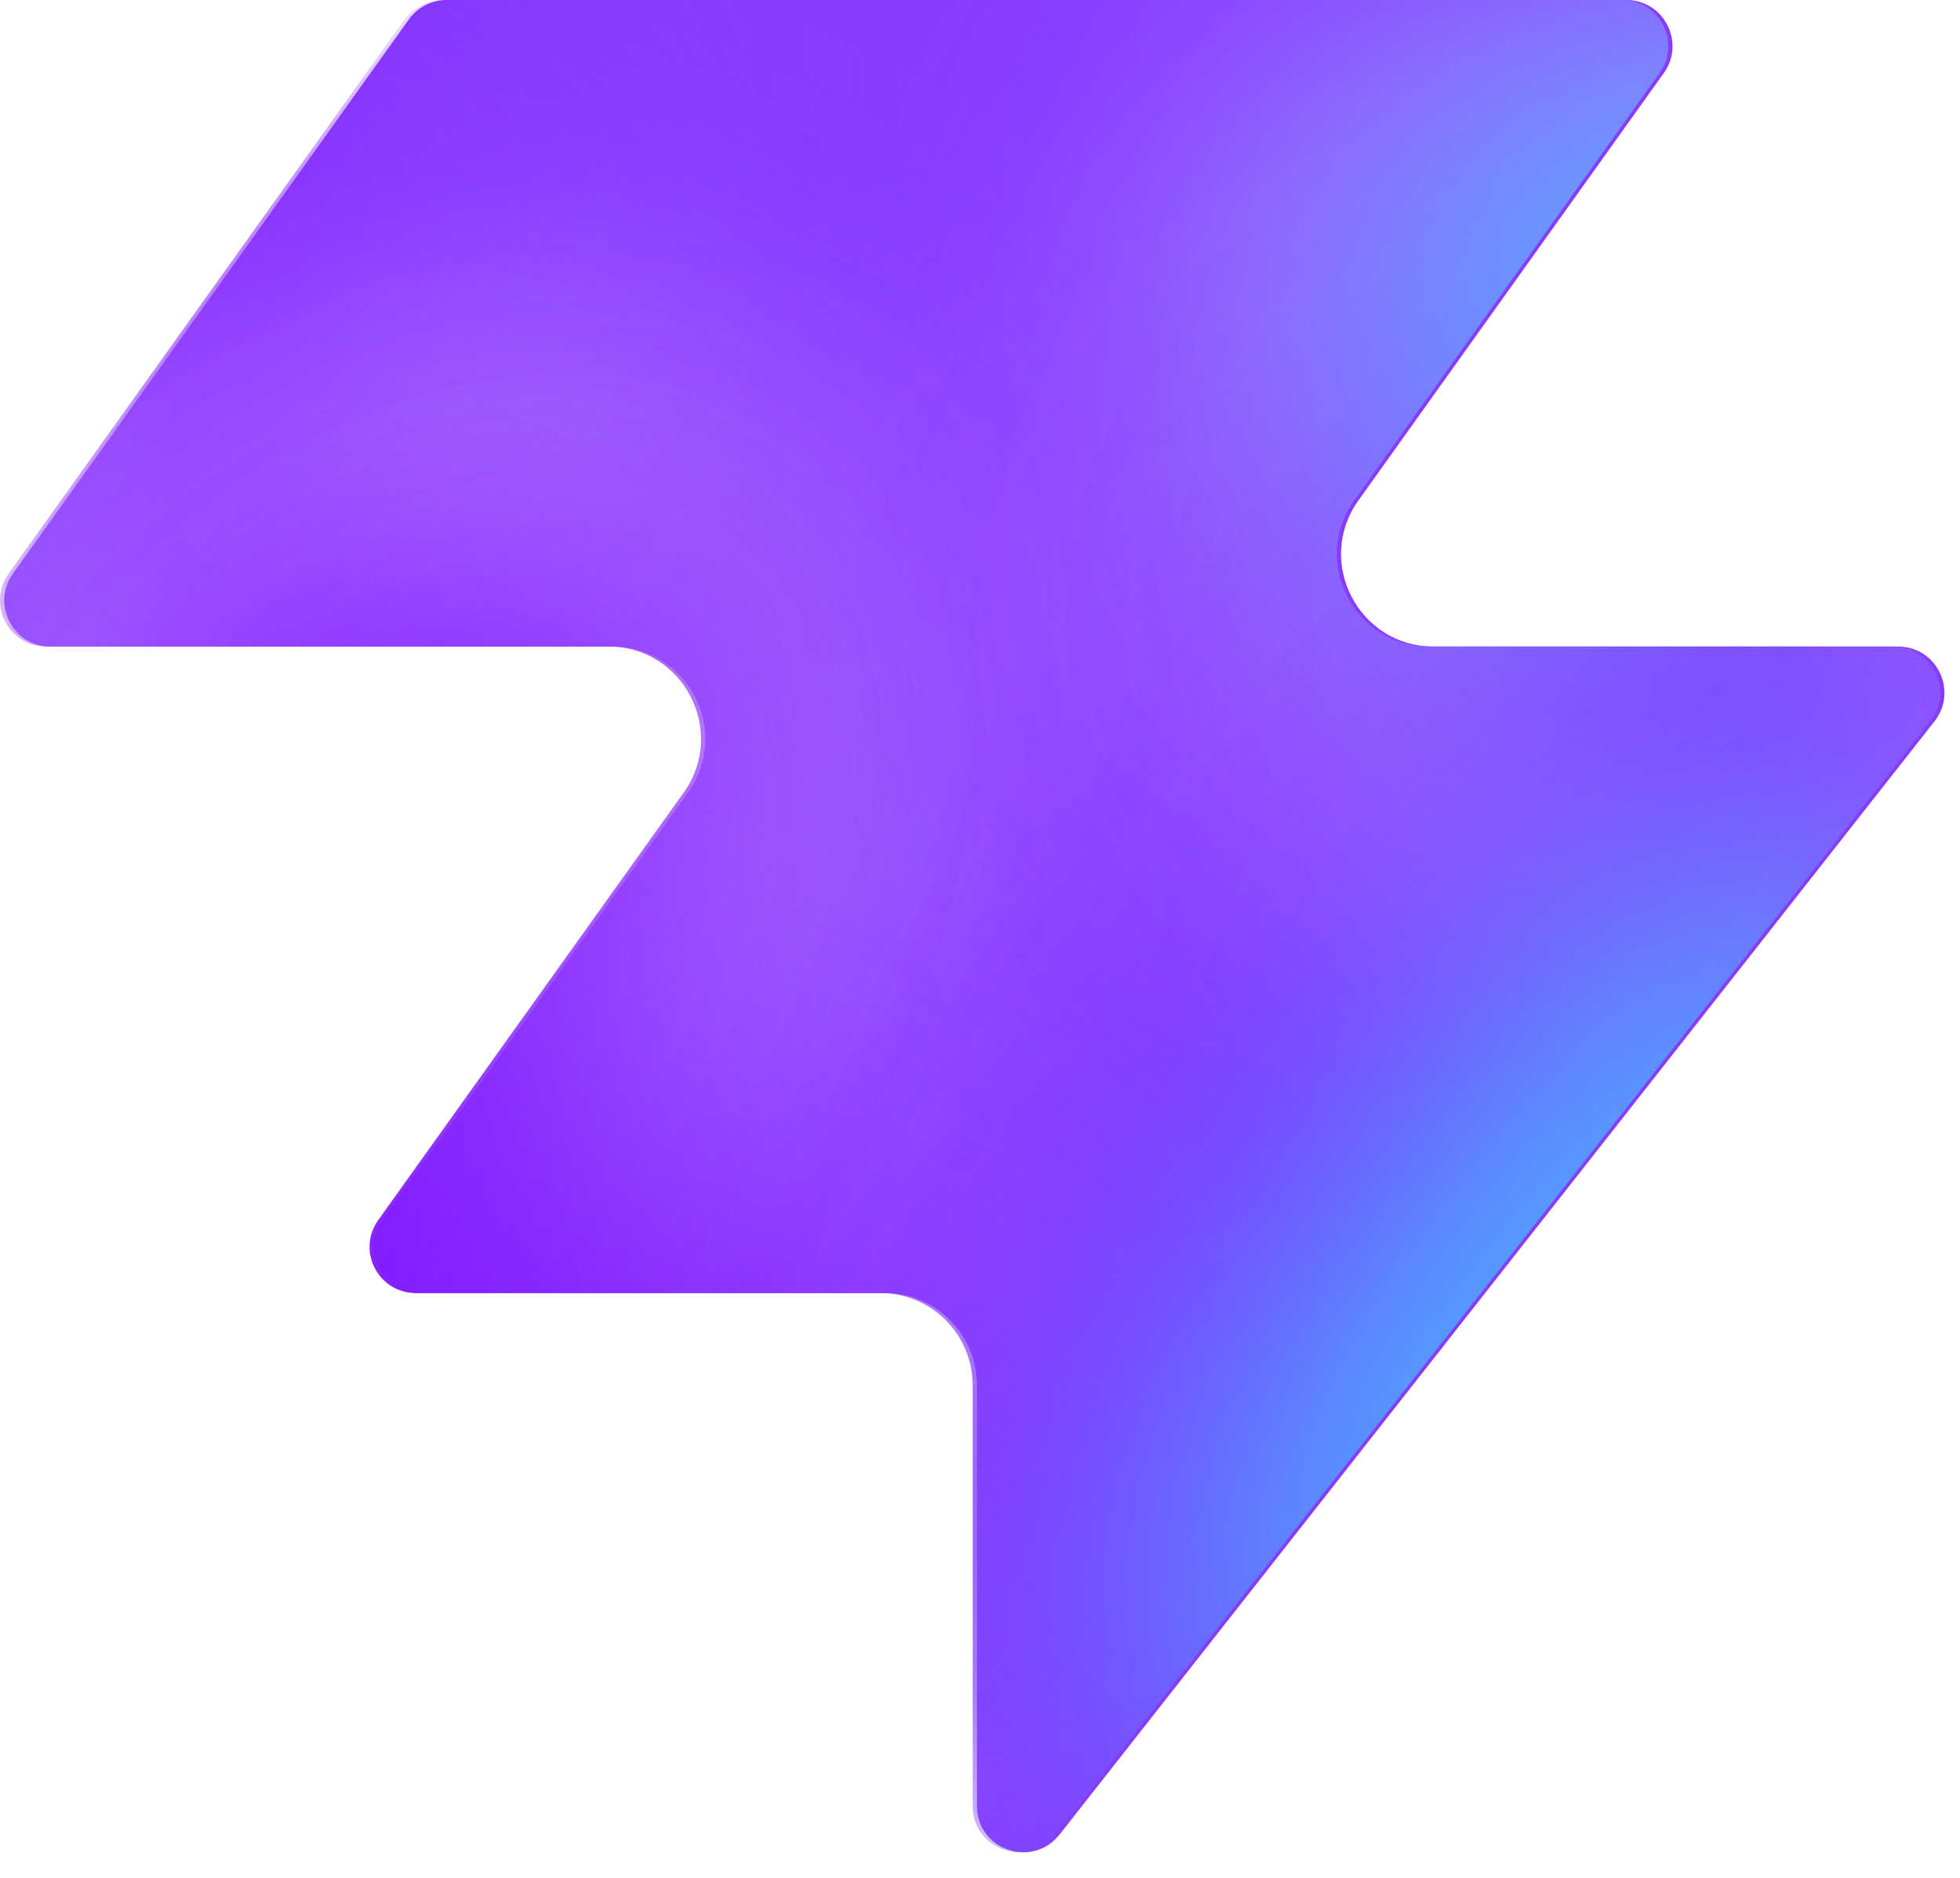
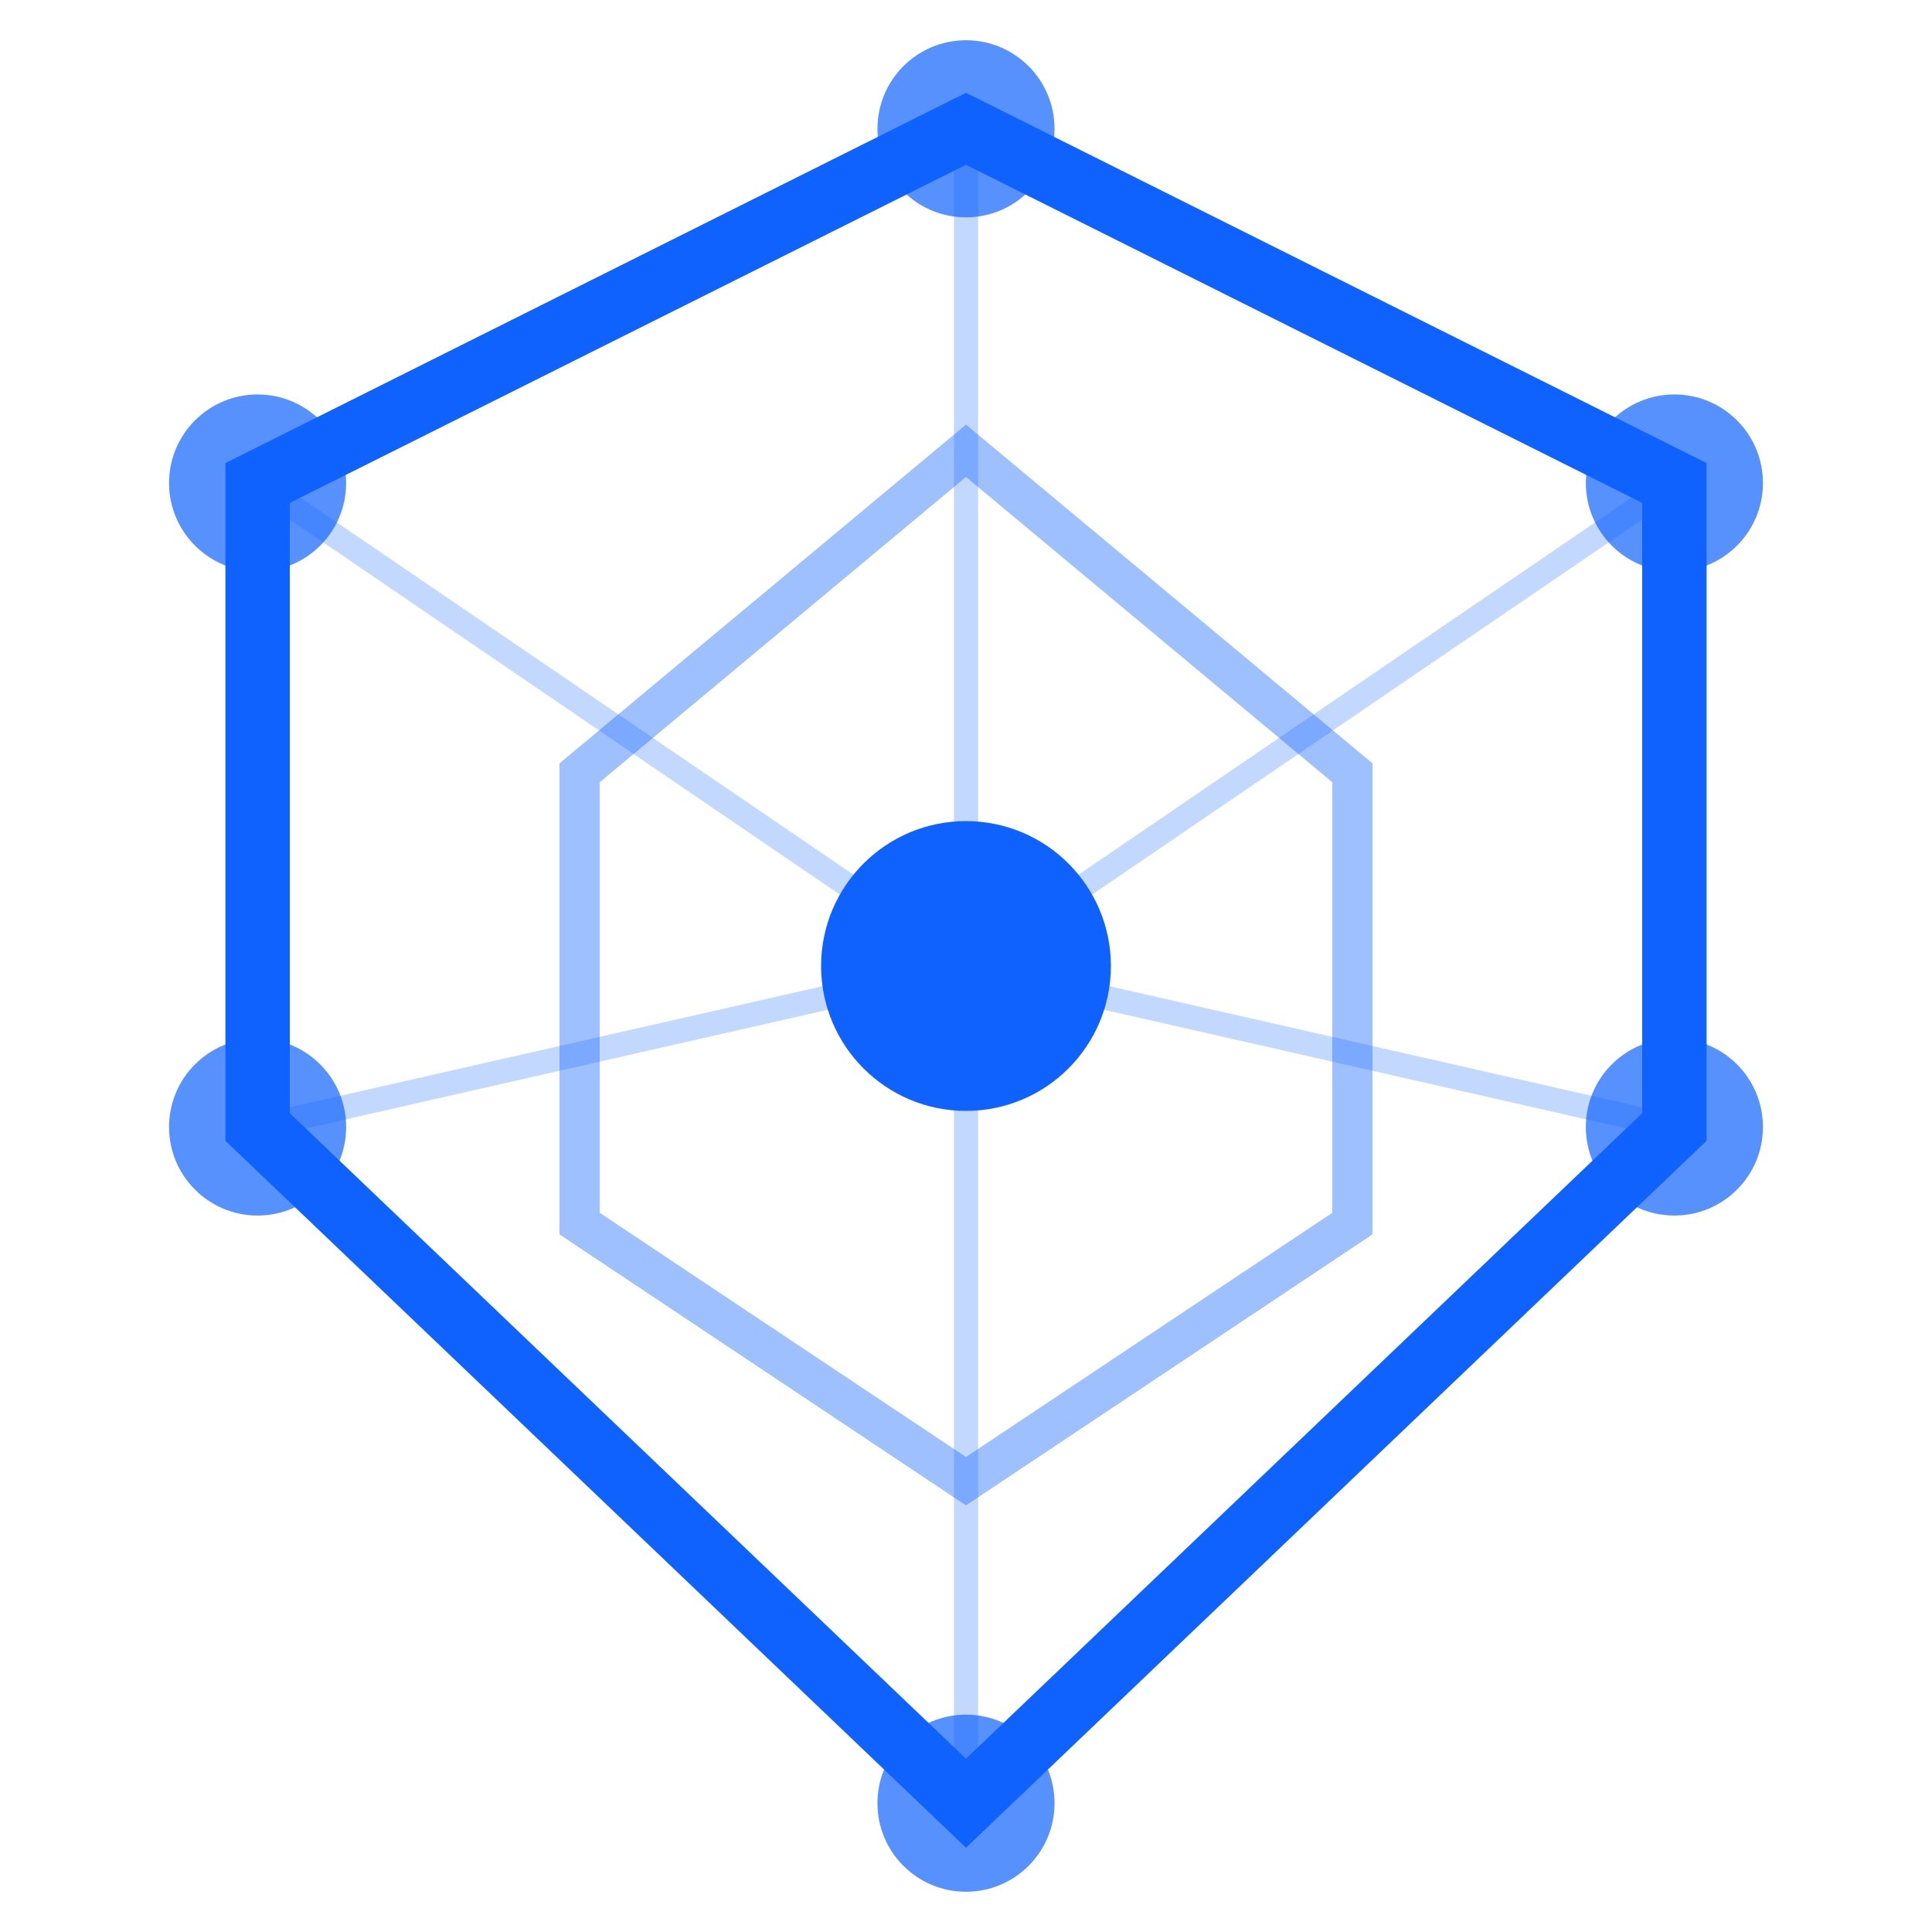
- <svg xmlns="http://www.w3.org/2000/svg" width="48" height="46" fill="none" viewBox="0 0 48 46">
-   <path fill="#863bff" d="M25.946 44.938c-.664.845-2.021.375-2.021-.698V33.937a2.26 2.26 0 0 0-2.262-2.262H10.287c-.92 0-1.456-1.04-.92-1.788l7.48-10.471c1.07-1.497 0-3.578-1.842-3.578H1.237c-.92 0-1.456-1.04-.92-1.788L10.013.474c.214-.297.556-.474.92-.474h28.894c.92 0 1.456 1.04.92 1.788l-7.48 10.471c-1.07 1.498 0 3.579 1.842 3.579h11.377c.943 0 1.473 1.088.89 1.83L25.947 44.94z" style="fill:#863bff;fill:color(display-p3 .525 .23 1);fill-opacity:1" />
-   <mask id="a" width="48" height="46" x="0" y="0" maskUnits="userSpaceOnUse" style="mask-type:alpha">
-     <path fill="#000" d="M25.842 44.938c-.664.844-2.021.375-2.021-.698V33.937a2.26 2.26 0 0 0-2.262-2.262H10.183c-.92 0-1.456-1.04-.92-1.788l7.48-10.471c1.07-1.498 0-3.579-1.842-3.579H1.133c-.92 0-1.456-1.04-.92-1.787L9.91.473c.214-.297.556-.474.92-.474h28.894c.92 0 1.456 1.04.92 1.788l-7.48 10.471c-1.07 1.498 0 3.578 1.842 3.578h11.377c.943 0 1.473 1.088.89 1.832L25.843 44.94z" style="fill:#000;fill-opacity:1" />
-   </mask>
-   <g mask="url(#a)">
-     <g filter="url(#b)">
-       <ellipse cx="5.508" cy="14.704" fill="#ede6ff" rx="5.508" ry="14.704" style="fill:#ede6ff;fill:color(display-p3 .927 .903 1);fill-opacity:1" transform="matrix(.00324 1 1 -.00324 -4.47 31.516)" />
-     </g>
-     <g filter="url(#c)">
-       <ellipse cx="10.399" cy="29.851" fill="#ede6ff" rx="10.399" ry="29.851" style="fill:#ede6ff;fill:color(display-p3 .927 .903 1);fill-opacity:1" transform="matrix(.00324 1 1 -.00324 -39.328 7.883)" />
-     </g>
-     <g filter="url(#d)">
-       <ellipse cx="5.508" cy="30.487" fill="#7e14ff" rx="5.508" ry="30.487" style="fill:#7e14ff;fill:color(display-p3 .492 .077 1);fill-opacity:1" transform="rotate(89.814 -25.913 -14.639)scale(1 -1)" />
-     </g>
-     <g filter="url(#e)">
-       <ellipse cx="5.508" cy="30.599" fill="#7e14ff" rx="5.508" ry="30.599" style="fill:#7e14ff;fill:color(display-p3 .492 .077 1);fill-opacity:1" transform="rotate(89.814 -32.644 -3.334)scale(1 -1)" />
-     </g>
-     <g filter="url(#f)">
-       <ellipse cx="5.508" cy="30.599" fill="#7e14ff" rx="5.508" ry="30.599" style="fill:#7e14ff;fill:color(display-p3 .492 .077 1);fill-opacity:1" transform="matrix(.00324 1 1 -.00324 -34.34 30.47)" />
-     </g>
-     <g filter="url(#g)">
-       <ellipse cx="14.072" cy="22.078" fill="#ede6ff" rx="14.072" ry="22.078" style="fill:#ede6ff;fill:color(display-p3 .927 .903 1);fill-opacity:1" transform="rotate(93.35 24.506 48.493)scale(-1 1)" />
-     </g>
-     <g filter="url(#h)">
-       <ellipse cx="3.47" cy="21.501" fill="#7e14ff" rx="3.47" ry="21.501" style="fill:#7e14ff;fill:color(display-p3 .492 .077 1);fill-opacity:1" transform="rotate(89.009 28.708 47.59)scale(-1 1)" />
-     </g>
-     <g filter="url(#i)">
-       <ellipse cx="3.47" cy="21.501" fill="#7e14ff" rx="3.47" ry="21.501" style="fill:#7e14ff;fill:color(display-p3 .492 .077 1);fill-opacity:1" transform="rotate(89.009 28.708 47.59)scale(-1 1)" />
-     </g>
-     <g filter="url(#j)">
-       <ellipse cx=".387" cy="8.972" fill="#7e14ff" rx="4.407" ry="29.108" style="fill:#7e14ff;fill:color(display-p3 .492 .077 1);fill-opacity:1" transform="rotate(39.51 .387 8.972)" />
-     </g>
-     <g filter="url(#k)">
-       <ellipse cx="47.523" cy="-6.092" fill="#7e14ff" rx="4.407" ry="29.108" style="fill:#7e14ff;fill:color(display-p3 .492 .077 1);fill-opacity:1" transform="rotate(37.892 47.523 -6.092)" />
-     </g>
-     <g filter="url(#l)">
-       <ellipse cx="41.412" cy="6.333" fill="#47bfff" rx="5.971" ry="9.665" style="fill:#47bfff;fill:color(display-p3 .28 .748 1);fill-opacity:1" transform="rotate(37.892 41.412 6.333)" />
-     </g>
-     <g filter="url(#m)">
-       <ellipse cx="-1.879" cy="38.332" fill="#7e14ff" rx="4.407" ry="29.108" style="fill:#7e14ff;fill:color(display-p3 .492 .077 1);fill-opacity:1" transform="rotate(37.892 -1.88 38.332)" />
-     </g>
-     <g filter="url(#n)">
-       <ellipse cx="-1.879" cy="38.332" fill="#7e14ff" rx="4.407" ry="29.108" style="fill:#7e14ff;fill:color(display-p3 .492 .077 1);fill-opacity:1" transform="rotate(37.892 -1.88 38.332)" />
-     </g>
-     <g filter="url(#o)">
-       <ellipse cx="35.651" cy="29.907" fill="#7e14ff" rx="4.407" ry="29.108" style="fill:#7e14ff;fill:color(display-p3 .492 .077 1);fill-opacity:1" transform="rotate(37.892 35.651 29.907)" />
-     </g>
-     <g filter="url(#p)">
-       <ellipse cx="38.418" cy="32.4" fill="#47bfff" rx="5.971" ry="15.297" style="fill:#47bfff;fill:color(display-p3 .28 .748 1);fill-opacity:1" transform="rotate(37.892 38.418 32.4)" />
-     </g>
-   </g>
-   <defs>
-     <filter id="b" width="60.045" height="41.654" x="-19.77" y="16.149" color-interpolation-filters="sRGB" filterUnits="userSpaceOnUse">
-       <feFlood flood-opacity="0" result="BackgroundImageFix" />
-       <feBlend in="SourceGraphic" in2="BackgroundImageFix" result="shape" />
-       <feGaussianBlur result="effect1_foregroundBlur_2002_17158" stdDeviation="7.659" />
-     </filter>
-     <filter id="c" width="90.34" height="51.437" x="-54.613" y="-7.533" color-interpolation-filters="sRGB" filterUnits="userSpaceOnUse">
-       <feFlood flood-opacity="0" result="BackgroundImageFix" />
-       <feBlend in="SourceGraphic" in2="BackgroundImageFix" result="shape" />
-       <feGaussianBlur result="effect1_foregroundBlur_2002_17158" stdDeviation="7.659" />
-     </filter>
-     <filter id="d" width="79.355" height="29.4" x="-49.64" y="2.03" color-interpolation-filters="sRGB" filterUnits="userSpaceOnUse">
-       <feFlood flood-opacity="0" result="BackgroundImageFix" />
-       <feBlend in="SourceGraphic" in2="BackgroundImageFix" result="shape" />
-       <feGaussianBlur result="effect1_foregroundBlur_2002_17158" stdDeviation="4.596" />
-     </filter>
-     <filter id="e" width="79.579" height="29.4" x="-45.045" y="20.029" color-interpolation-filters="sRGB" filterUnits="userSpaceOnUse">
-       <feFlood flood-opacity="0" result="BackgroundImageFix" />
-       <feBlend in="SourceGraphic" in2="BackgroundImageFix" result="shape" />
-       <feGaussianBlur result="effect1_foregroundBlur_2002_17158" stdDeviation="4.596" />
-     </filter>
-     <filter id="f" width="79.579" height="29.4" x="-43.513" y="21.178" color-interpolation-filters="sRGB" filterUnits="userSpaceOnUse">
-       <feFlood flood-opacity="0" result="BackgroundImageFix" />
-       <feBlend in="SourceGraphic" in2="BackgroundImageFix" result="shape" />
-       <feGaussianBlur result="effect1_foregroundBlur_2002_17158" stdDeviation="4.596" />
-     </filter>
-     <filter id="g" width="74.749" height="58.852" x="15.756" y="-17.901" color-interpolation-filters="sRGB" filterUnits="userSpaceOnUse">
-       <feFlood flood-opacity="0" result="BackgroundImageFix" />
-       <feBlend in="SourceGraphic" in2="BackgroundImageFix" result="shape" />
-       <feGaussianBlur result="effect1_foregroundBlur_2002_17158" stdDeviation="7.659" />
-     </filter>
-     <filter id="h" width="61.377" height="25.362" x="23.548" y="2.284" color-interpolation-filters="sRGB" filterUnits="userSpaceOnUse">
-       <feFlood flood-opacity="0" result="BackgroundImageFix" />
-       <feBlend in="SourceGraphic" in2="BackgroundImageFix" result="shape" />
-       <feGaussianBlur result="effect1_foregroundBlur_2002_17158" stdDeviation="4.596" />
-     </filter>
-     <filter id="i" width="61.377" height="25.362" x="23.548" y="2.284" color-interpolation-filters="sRGB" filterUnits="userSpaceOnUse">
-       <feFlood flood-opacity="0" result="BackgroundImageFix" />
-       <feBlend in="SourceGraphic" in2="BackgroundImageFix" result="shape" />
-       <feGaussianBlur result="effect1_foregroundBlur_2002_17158" stdDeviation="4.596" />
-     </filter>
-     <filter id="j" width="56.045" height="63.649" x="-27.636" y="-22.853" color-interpolation-filters="sRGB" filterUnits="userSpaceOnUse">
-       <feFlood flood-opacity="0" result="BackgroundImageFix" />
-       <feBlend in="SourceGraphic" in2="BackgroundImageFix" result="shape" />
-       <feGaussianBlur result="effect1_foregroundBlur_2002_17158" stdDeviation="4.596" />
-     </filter>
-     <filter id="k" width="54.814" height="64.646" x="20.116" y="-38.415" color-interpolation-filters="sRGB" filterUnits="userSpaceOnUse">
-       <feFlood flood-opacity="0" result="BackgroundImageFix" />
-       <feBlend in="SourceGraphic" in2="BackgroundImageFix" result="shape" />
-       <feGaussianBlur result="effect1_foregroundBlur_2002_17158" stdDeviation="4.596" />
-     </filter>
-     <filter id="l" width="33.541" height="35.313" x="24.641" y="-11.323" color-interpolation-filters="sRGB" filterUnits="userSpaceOnUse">
-       <feFlood flood-opacity="0" result="BackgroundImageFix" />
-       <feBlend in="SourceGraphic" in2="BackgroundImageFix" result="shape" />
-       <feGaussianBlur result="effect1_foregroundBlur_2002_17158" stdDeviation="4.596" />
-     </filter>
-     <filter id="m" width="54.814" height="64.646" x="-29.286" y="6.009" color-interpolation-filters="sRGB" filterUnits="userSpaceOnUse">
-       <feFlood flood-opacity="0" result="BackgroundImageFix" />
-       <feBlend in="SourceGraphic" in2="BackgroundImageFix" result="shape" />
-       <feGaussianBlur result="effect1_foregroundBlur_2002_17158" stdDeviation="4.596" />
-     </filter>
-     <filter id="n" width="54.814" height="64.646" x="-29.286" y="6.009" color-interpolation-filters="sRGB" filterUnits="userSpaceOnUse">
-       <feFlood flood-opacity="0" result="BackgroundImageFix" />
-       <feBlend in="SourceGraphic" in2="BackgroundImageFix" result="shape" />
-       <feGaussianBlur result="effect1_foregroundBlur_2002_17158" stdDeviation="4.596" />
-     </filter>
-     <filter id="o" width="54.814" height="64.646" x="8.244" y="-2.416" color-interpolation-filters="sRGB" filterUnits="userSpaceOnUse">
-       <feFlood flood-opacity="0" result="BackgroundImageFix" />
-       <feBlend in="SourceGraphic" in2="BackgroundImageFix" result="shape" />
-       <feGaussianBlur result="effect1_foregroundBlur_2002_17158" stdDeviation="4.596" />
-     </filter>
-     <filter id="p" width="39.409" height="43.623" x="18.713" y="10.588" color-interpolation-filters="sRGB" filterUnits="userSpaceOnUse">
-       <feFlood flood-opacity="0" result="BackgroundImageFix" />
-       <feBlend in="SourceGraphic" in2="BackgroundImageFix" result="shape" />
-       <feGaussianBlur result="effect1_foregroundBlur_2002_17158" stdDeviation="4.596" />
-     </filter>
-   </defs>
+ <svg xmlns="http://www.w3.org/2000/svg" viewBox="0 0 120 120" fill="none">
+   <path d="M60 8 L104 30 L104 70 L60 112 L16 70 L16 30 Z" stroke="#0f62fe" stroke-width="4" fill="none" />
+   <path d="M60 28 L84 48 L84 76 L60 92 L36 76 L36 48 Z" stroke="#0f62fe" stroke-width="2.5" fill="none" opacity="0.4" />
+   <circle cx="60" cy="60" r="9" fill="#0f62fe" />
+   <circle cx="60" cy="8" r="5.5" fill="#0f62fe" opacity="0.7" />
+   <circle cx="104" cy="30" r="5.5" fill="#0f62fe" opacity="0.7" />
+   <circle cx="104" cy="70" r="5.5" fill="#0f62fe" opacity="0.7" />
+   <circle cx="60" cy="112" r="5.5" fill="#0f62fe" opacity="0.7" />
+   <circle cx="16" cy="70" r="5.5" fill="#0f62fe" opacity="0.7" />
+   <circle cx="16" cy="30" r="5.5" fill="#0f62fe" opacity="0.7" />
+   <line x1="60" y1="60" x2="60" y2="8" stroke="#0f62fe" stroke-width="1.5" opacity="0.25" />
+   <line x1="60" y1="60" x2="104" y2="30" stroke="#0f62fe" stroke-width="1.5" opacity="0.25" />
+   <line x1="60" y1="60" x2="104" y2="70" stroke="#0f62fe" stroke-width="1.5" opacity="0.25" />
+   <line x1="60" y1="60" x2="60" y2="112" stroke="#0f62fe" stroke-width="1.5" opacity="0.25" />
+   <line x1="60" y1="60" x2="16" y2="70" stroke="#0f62fe" stroke-width="1.5" opacity="0.25" />
+   <line x1="60" y1="60" x2="16" y2="30" stroke="#0f62fe" stroke-width="1.5" opacity="0.25" />
+   <line x1="60" y1="8" x2="104" y2="30" stroke="#0f62fe" stroke-width="1.2" opacity="0.15" />
+   <line x1="104" y1="30" x2="104" y2="70" stroke="#0f62fe" stroke-width="1.2" opacity="0.15" />
+   <line x1="104" y1="70" x2="60" y2="112" stroke="#0f62fe" stroke-width="1.2" opacity="0.15" />
+   <line x1="60" y1="112" x2="16" y2="70" stroke="#0f62fe" stroke-width="1.2" opacity="0.15" />
+   <line x1="16" y1="70" x2="16" y2="30" stroke="#0f62fe" stroke-width="1.2" opacity="0.15" />
+   <line x1="16" y1="30" x2="60" y2="8" stroke="#0f62fe" stroke-width="1.2" opacity="0.15" />
</svg>
